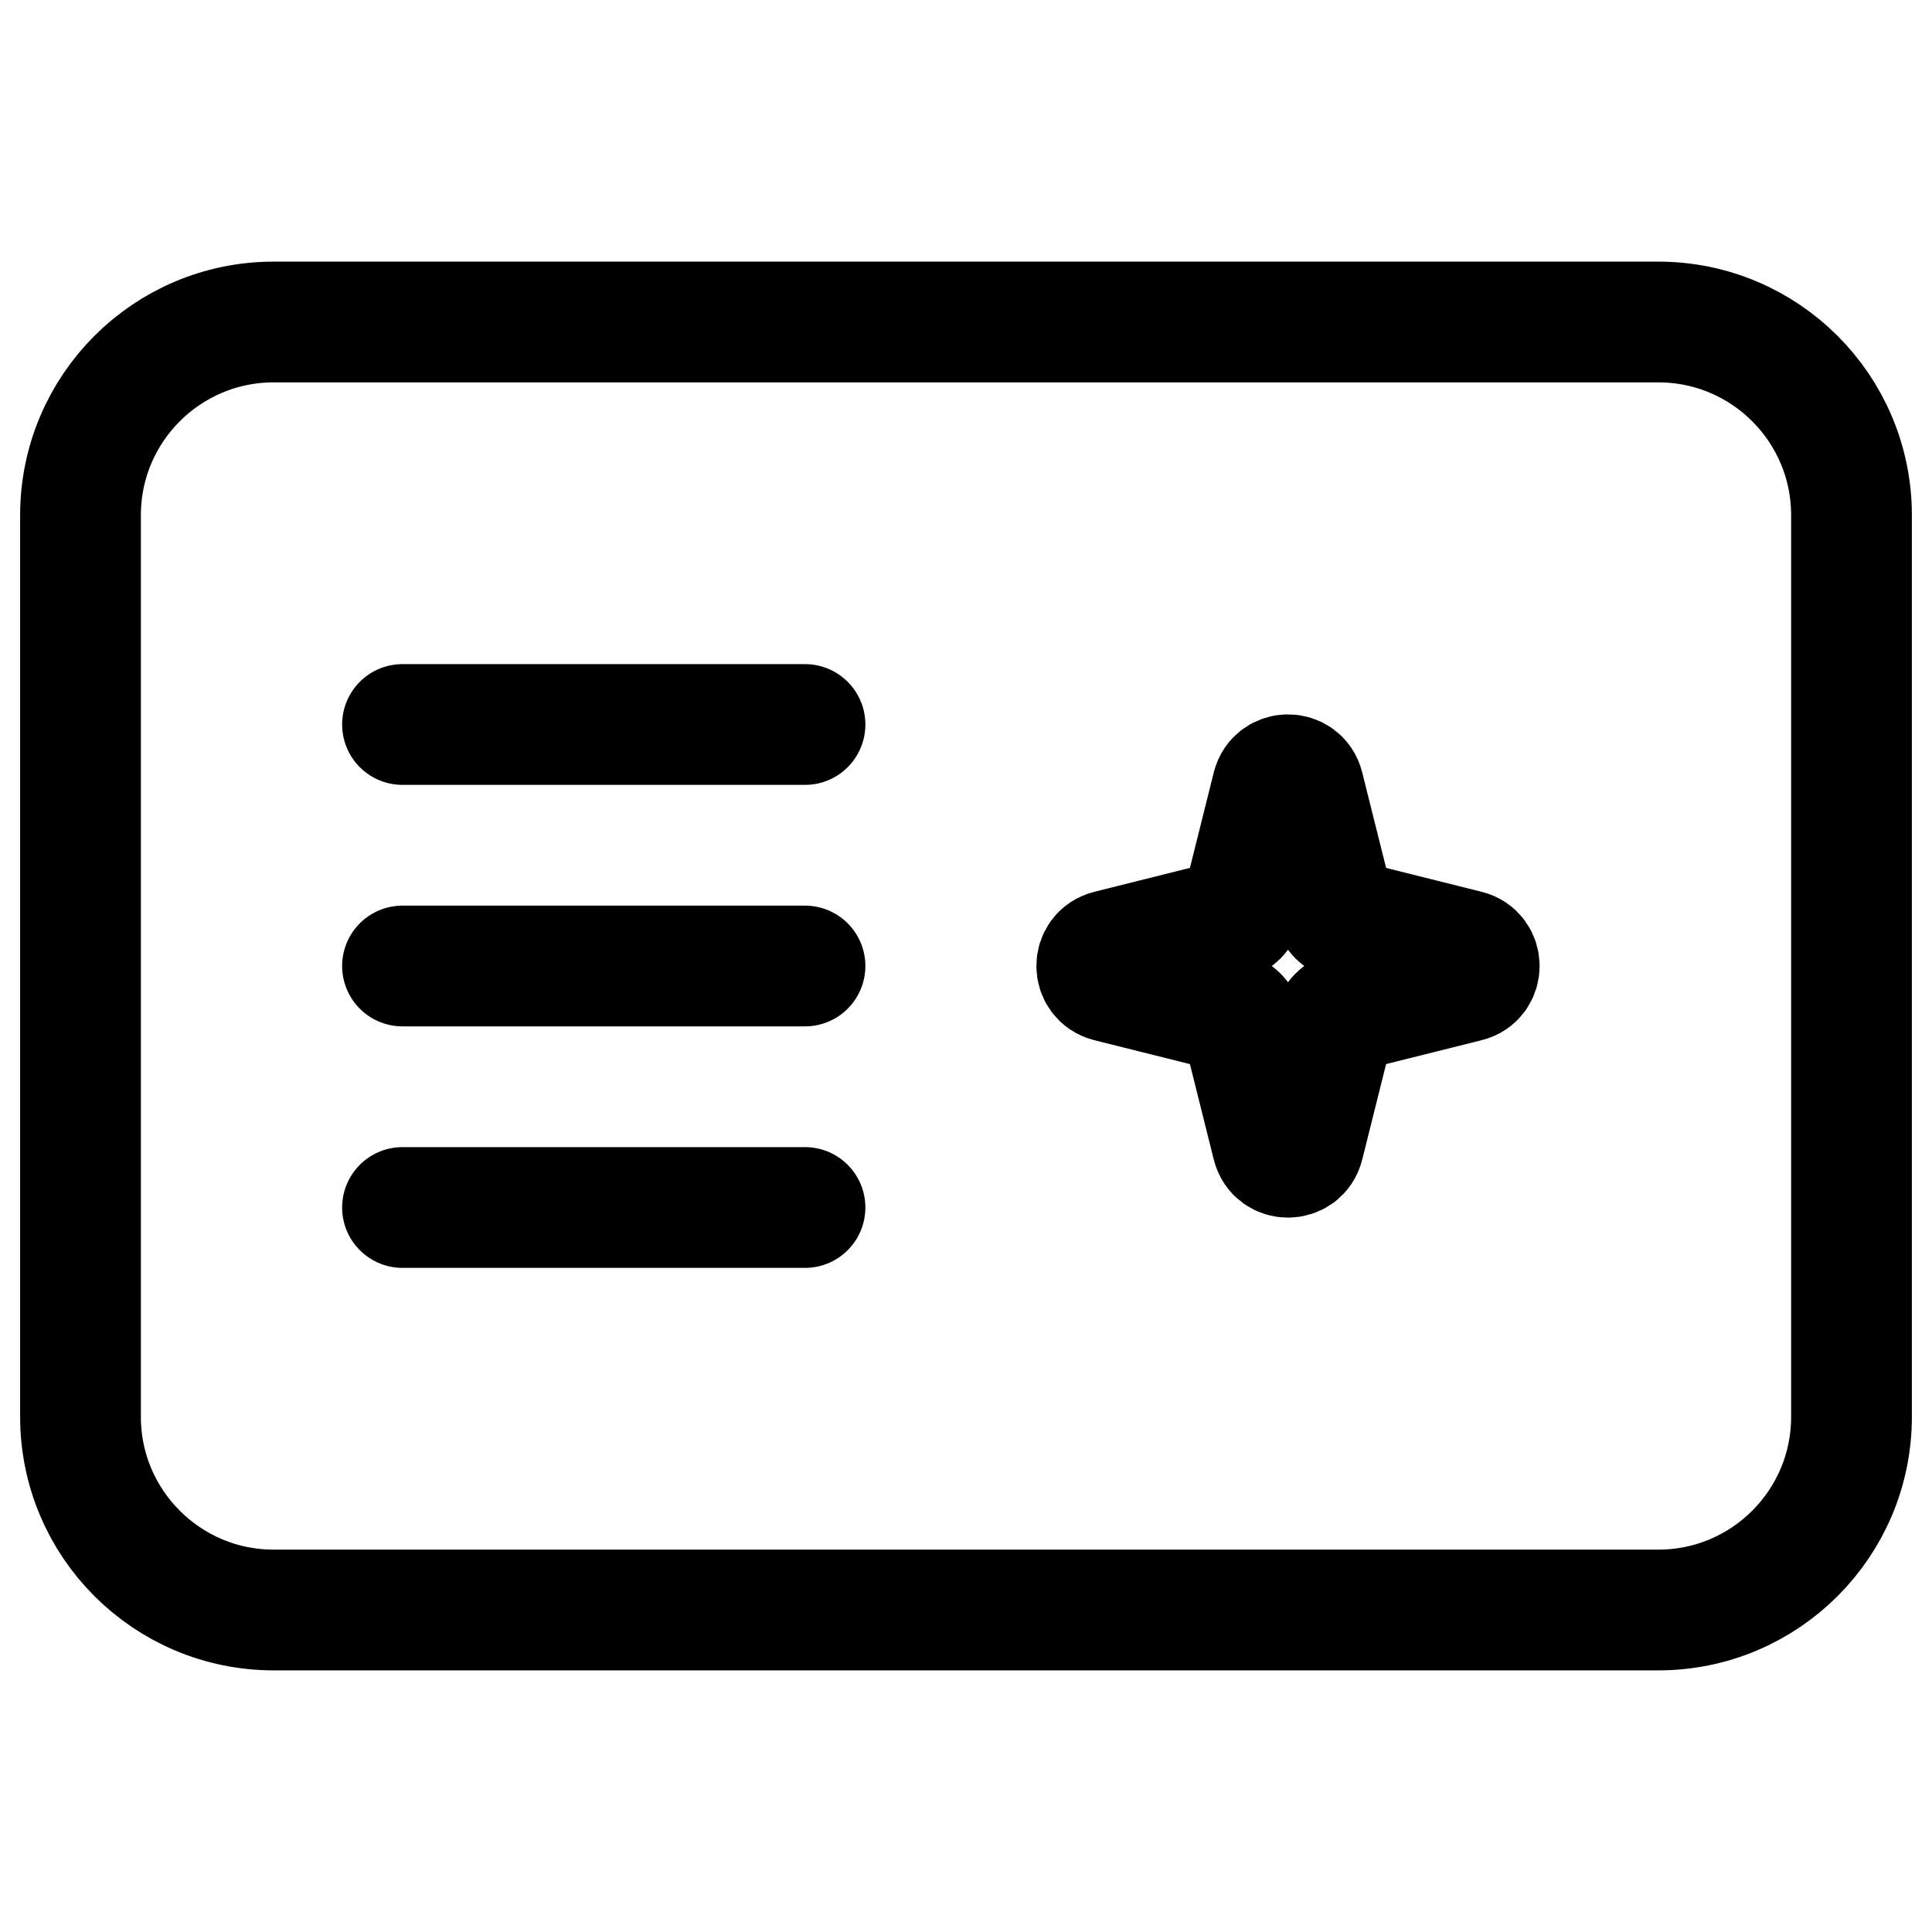
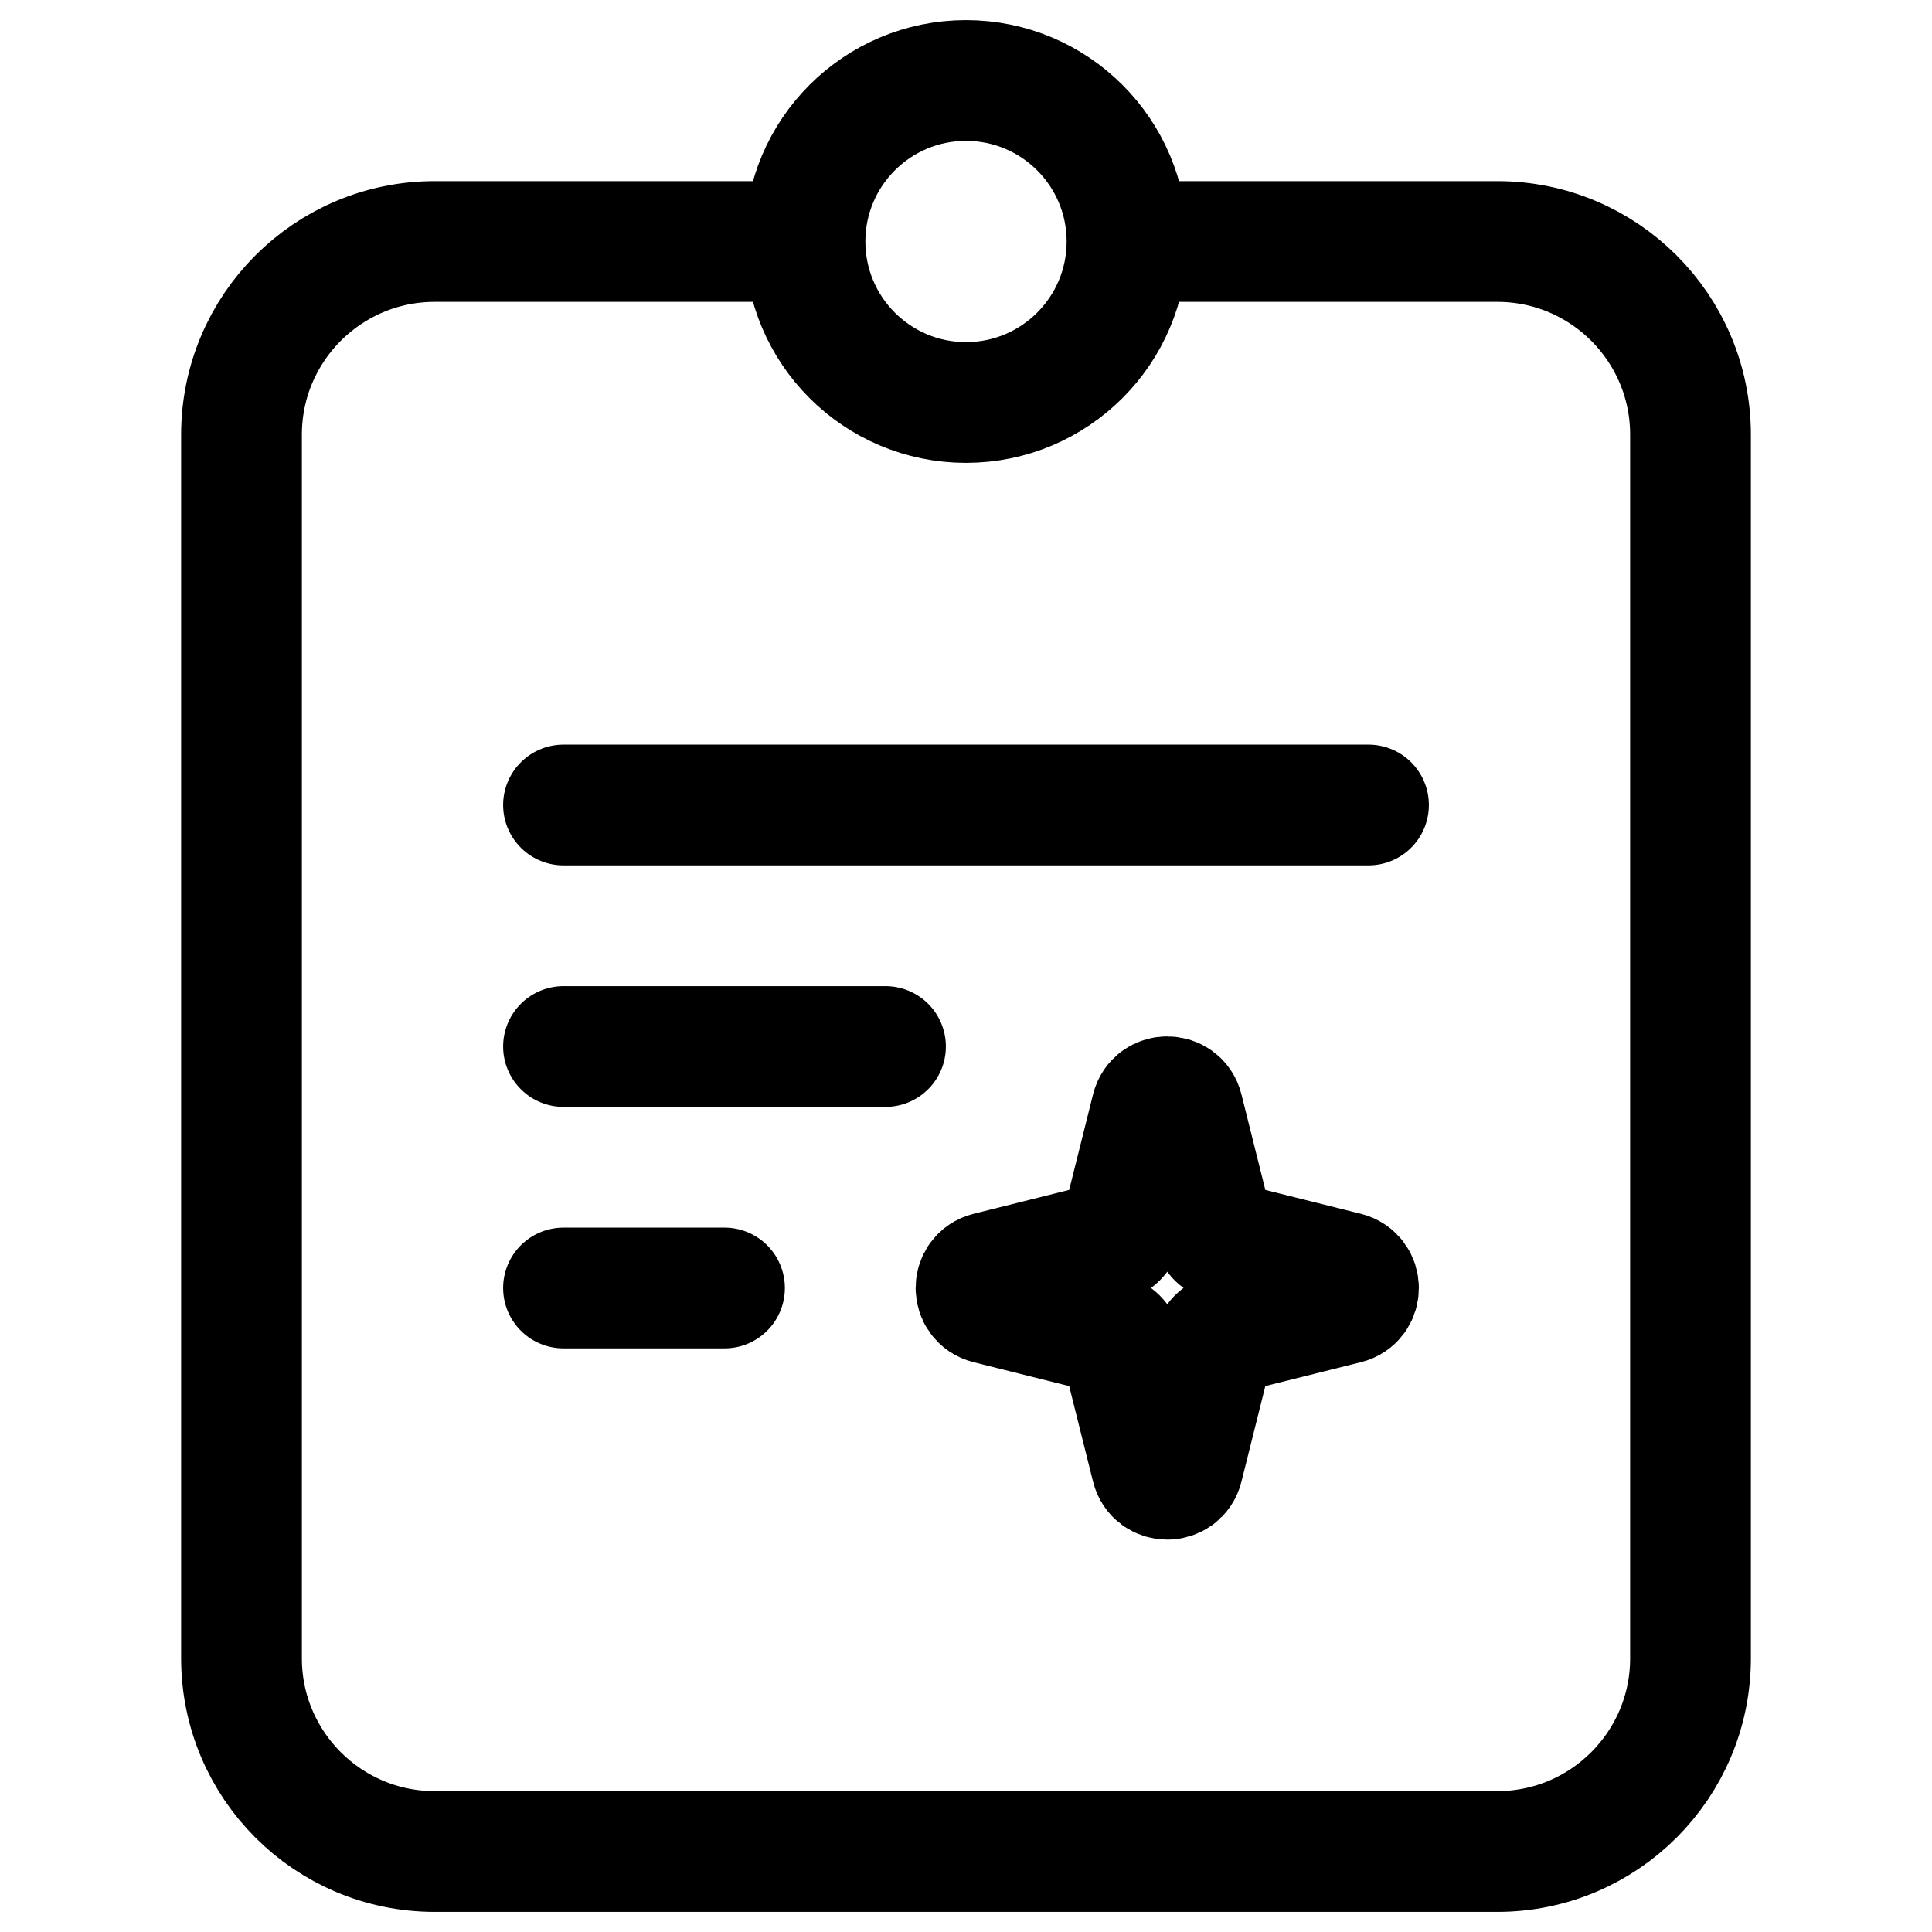
<svg xmlns="http://www.w3.org/2000/svg" width="24" height="24" fill="none" viewBox="0 0 24 24">
-   <path stroke="#000" stroke-linecap="round" stroke-linejoin="round" stroke-miterlimit="10" stroke-width="1.5" d="M5 15h5m-5-3h5M5 9h5m5.806.776-.377 1.508a.2.2 0 0 1-.145.145l-1.508.377c-.202.05-.202.337 0 .388l1.508.377a.2.2 0 0 1 .145.145l.377 1.508c.05.202.338.202.388 0l.377-1.508a.2.2 0 0 1 .145-.145l1.508-.377c.202-.05.202-.338 0-.388l-1.508-.377a.2.2 0 0 1-.145-.146l-.377-1.507c-.05-.202-.337-.202-.388 0M3.4 4h17.2A2.4 2.4 0 0 1 23 6.4v11.2a2.4 2.4 0 0 1-2.4 2.4H3.4A2.4 2.4 0 0 1 1 17.6V6.4A2.4 2.4 0 0 1 3.4 4" />
+   <path stroke="#000" stroke-linecap="round" stroke-linejoin="round" stroke-miterlimit="10" stroke-width="1.5" d="M14 3a2 2 0 1 1-4 0m4 0a2 2 0 1 0-4 0m4 0h4.6A2.4 2.4 0 0 1 21 5.4v15.2a2.4 2.4 0 0 1-2.4 2.4H5.4A2.4 2.4 0 0 1 3 20.6V5.4A2.4 2.4 0 0 1 5.4 3H10M7 13h4m-4-3h10M7 16h2m5.306-2.224-.377 1.508a.2.2 0 0 1-.145.145l-1.508.377c-.202.05-.202.338 0 .388l1.508.377a.2.2 0 0 1 .145.145l.377 1.508c.05.202.338.202.388 0l.377-1.508a.2.2 0 0 1 .145-.145l1.508-.377c.202-.05.202-.337 0-.388l-1.508-.377a.2.2 0 0 1-.145-.145l-.377-1.508c-.05-.202-.338-.202-.388 0" />
</svg>
